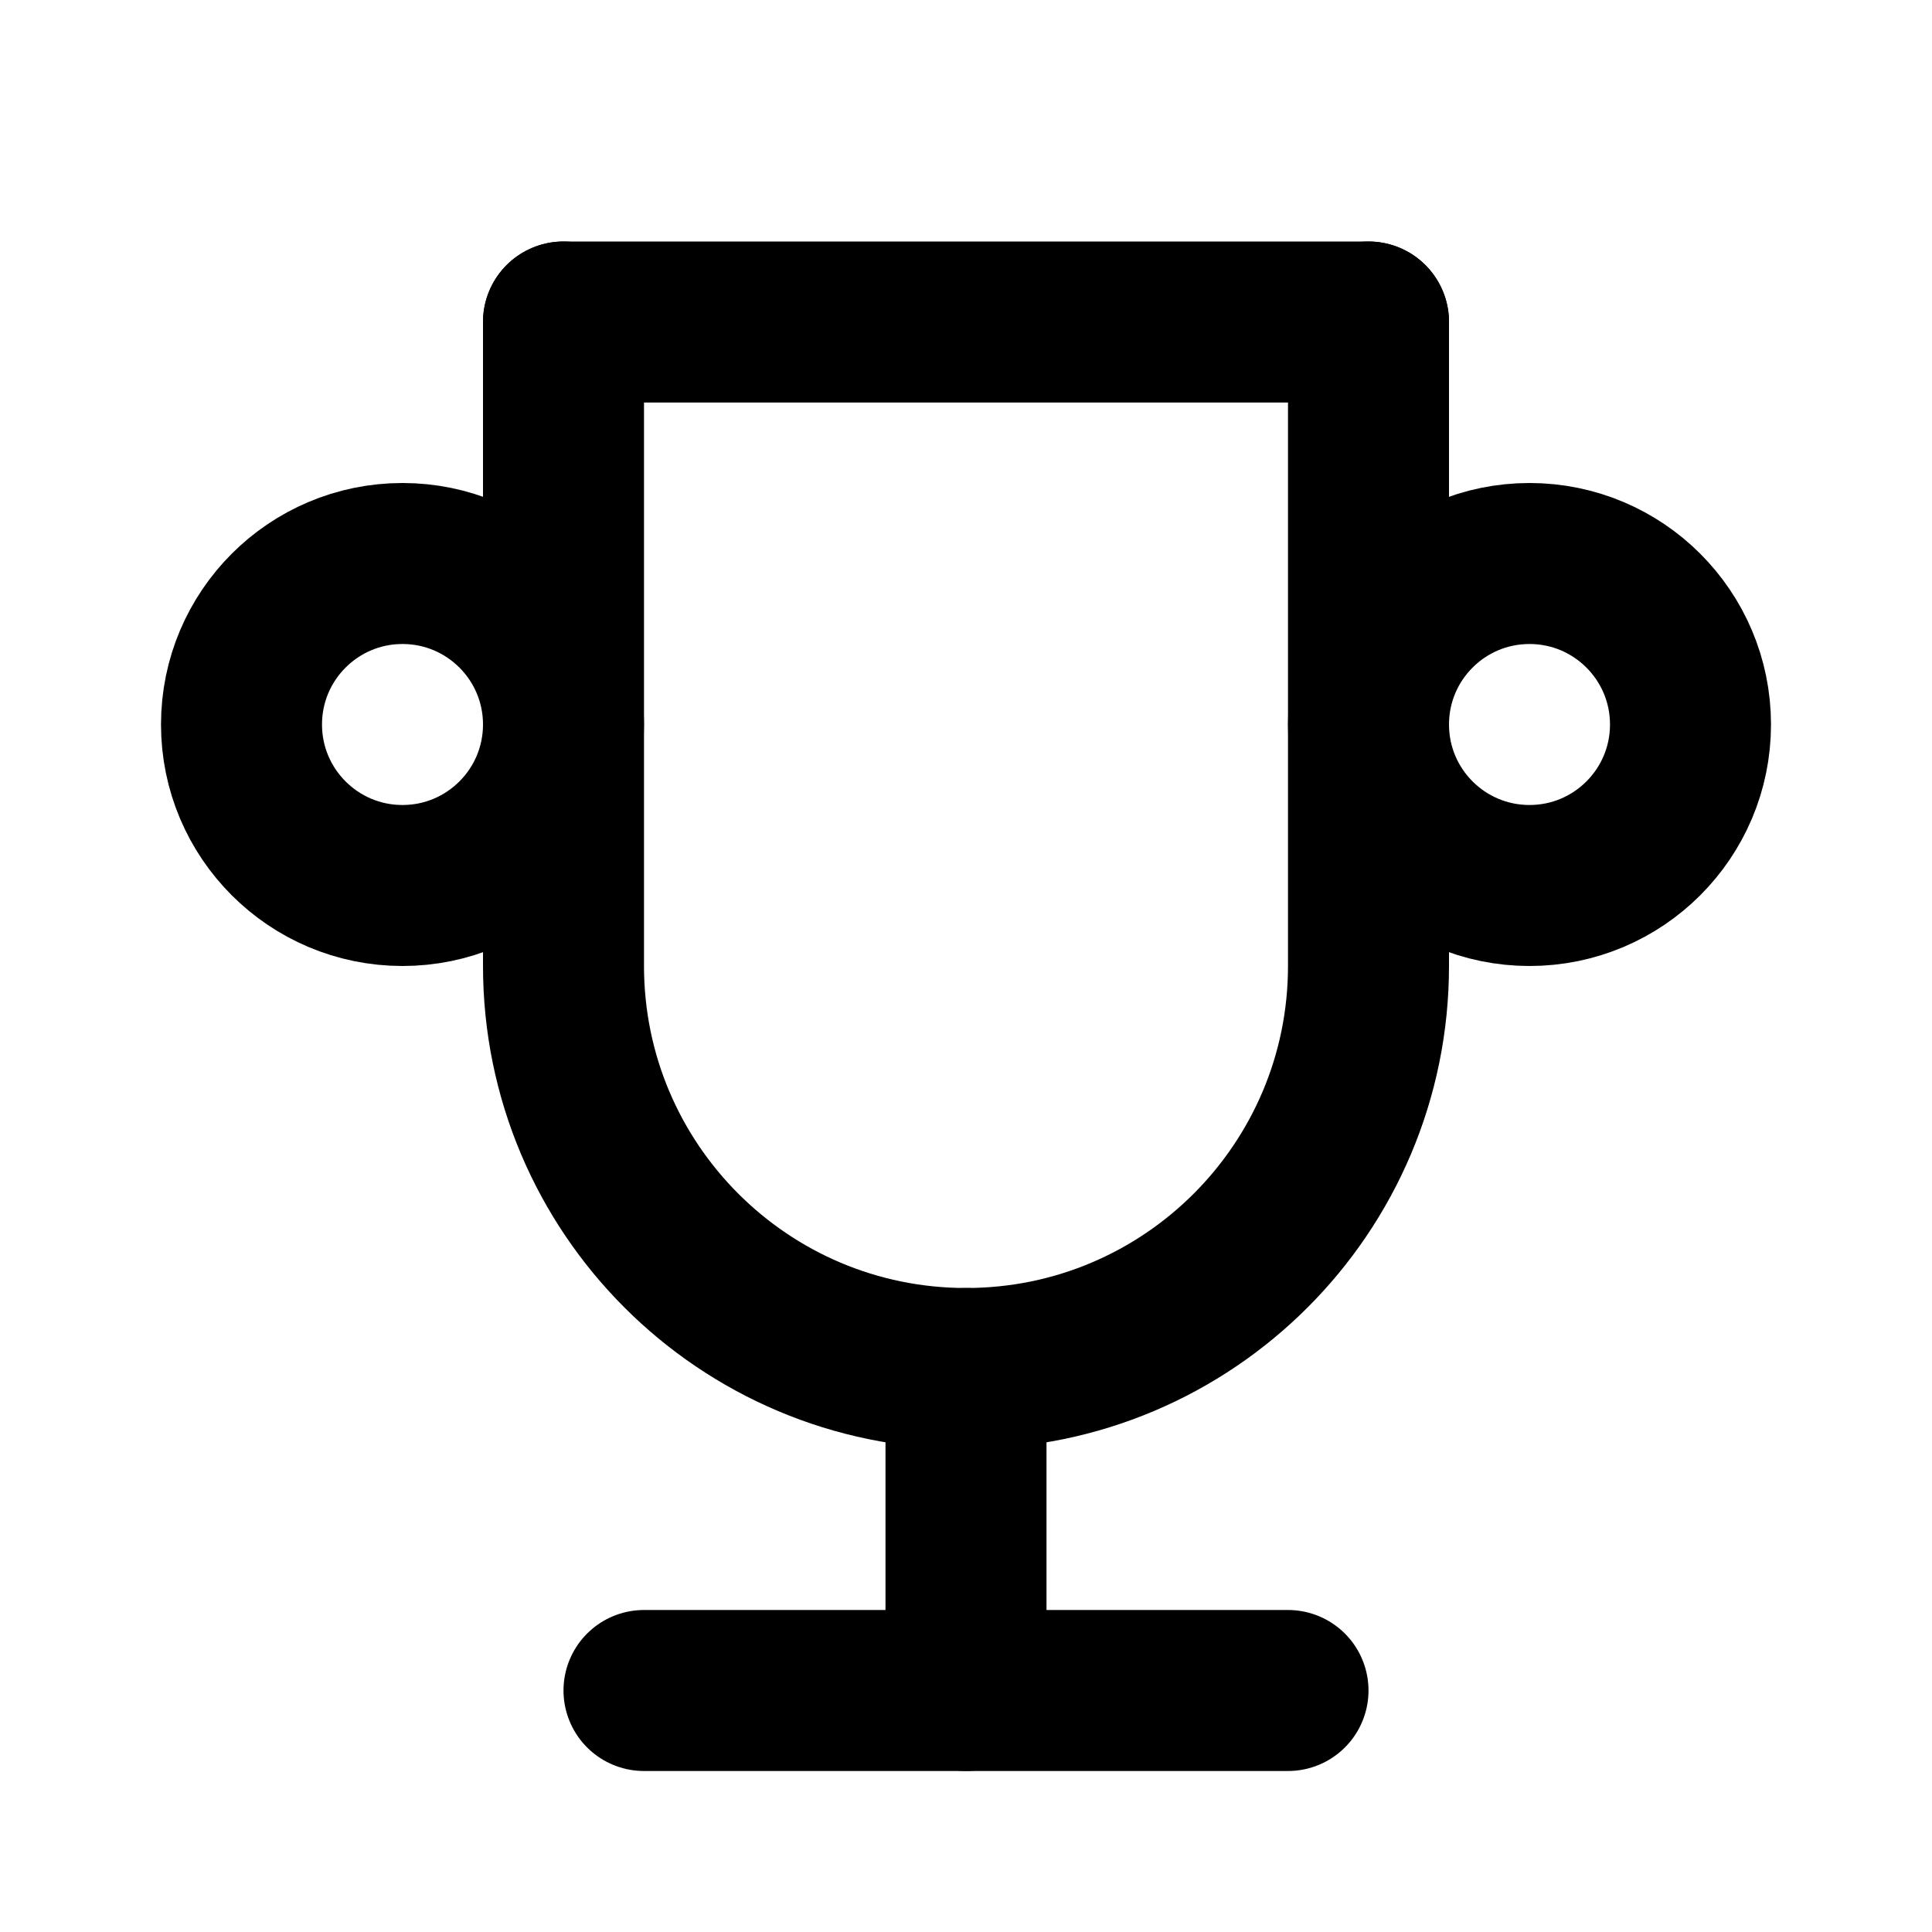
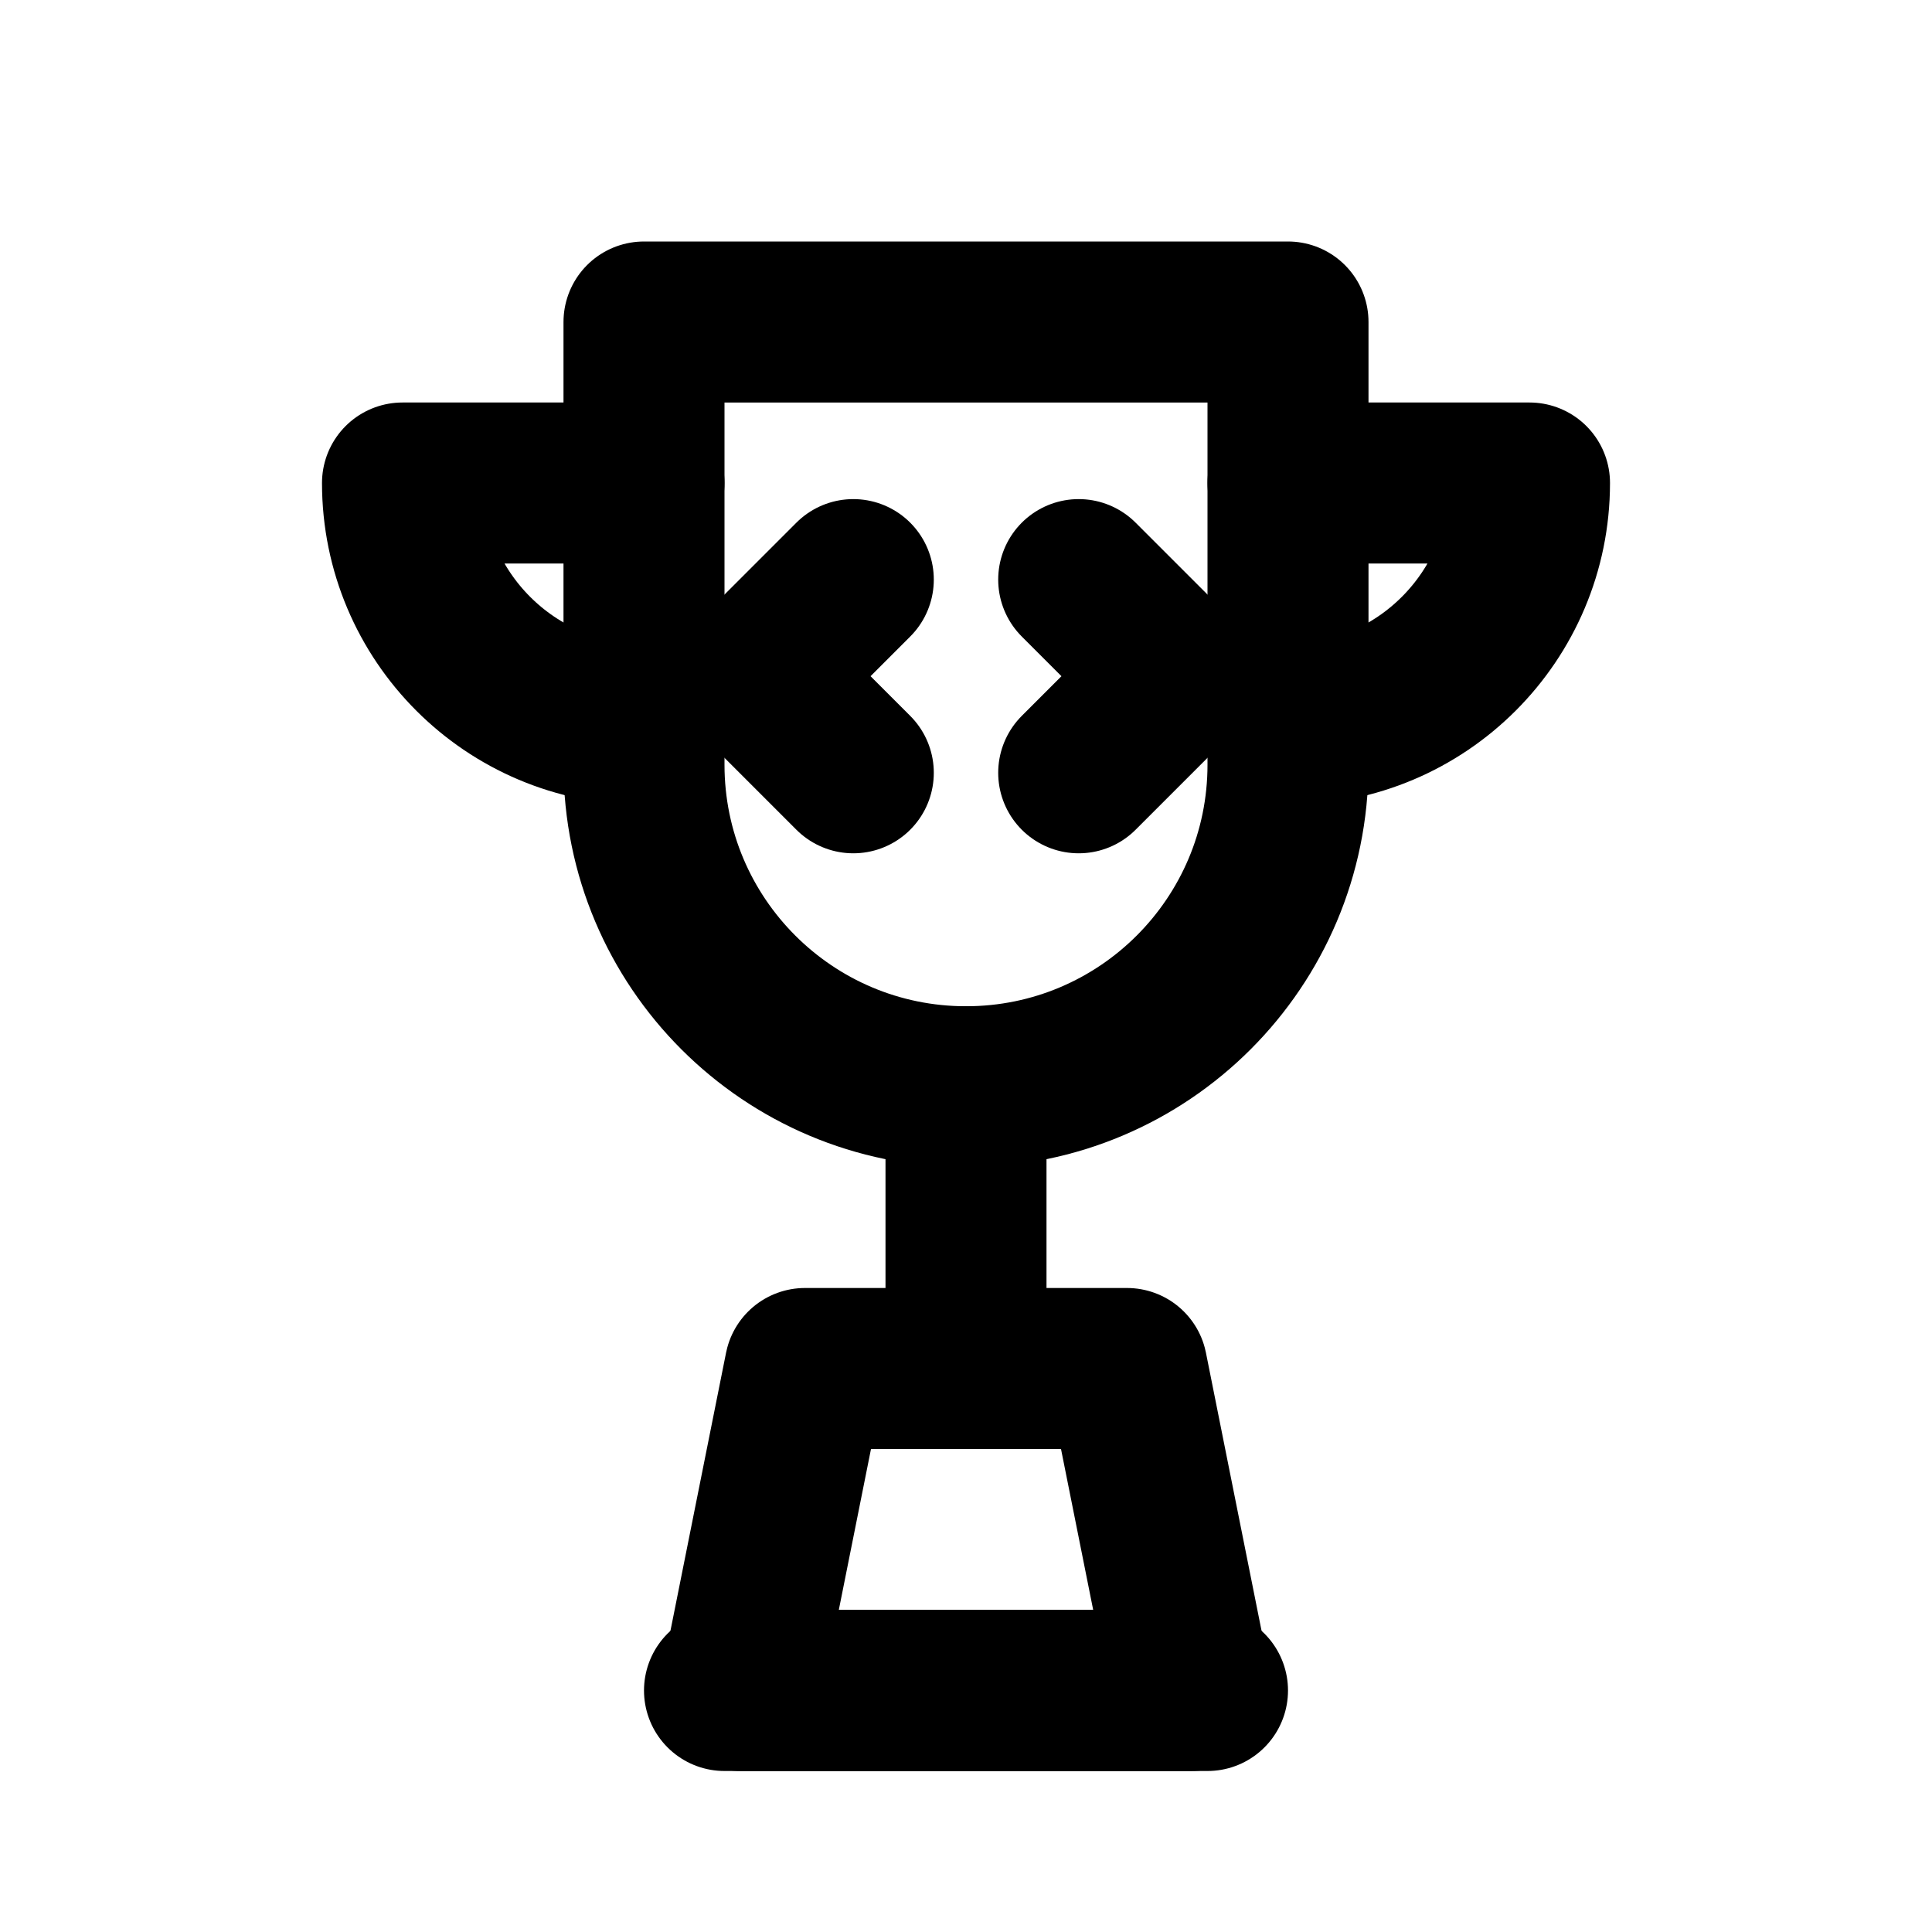
<svg xmlns="http://www.w3.org/2000/svg" width="24" height="24" viewBox="0 0 24 24" fill="none" stroke="currentColor" stroke-width="2" stroke-linecap="round" stroke-linejoin="round">
  <path stroke="none" d="M0 0h24v24H0z" fill="none" />
-   <path d="M8 21l8 0" />
-   <path d="M12 17l0 4" />
-   <path d="M7 4l10 0" />
-   <path d="M17 4v8a5 5 0 0 1 -10 0v-8" />
-   <path d="M3 9a2 2 0 1 0 4 0a2 2 0 1 0 -4 0" />
-   <path d="M17 9a2 2 0 1 0 4 0a2 2 0 1 0 -4 0" />
+   <path d="M8 4h8v5.5a4 4 0 0 1-8 0V4z" />
+   <path d="M8 6H5a3 3 0 0 0 3 3" />
+   <path d="M16 6h3a3 3 0 0 1-3 3" />
+   <path d="M12 13.5V17" />
+   <path d="M9 21h6" />
+   <path d="M10 17h4l.8 4H9.2l.8-4z" />
+   <path d="M10.6 7.2L9.4 8.4l1.2 1.2" />
+   <path d="M13.4 7.2l1.2 1.2-1.2 1.2" />
</svg>
